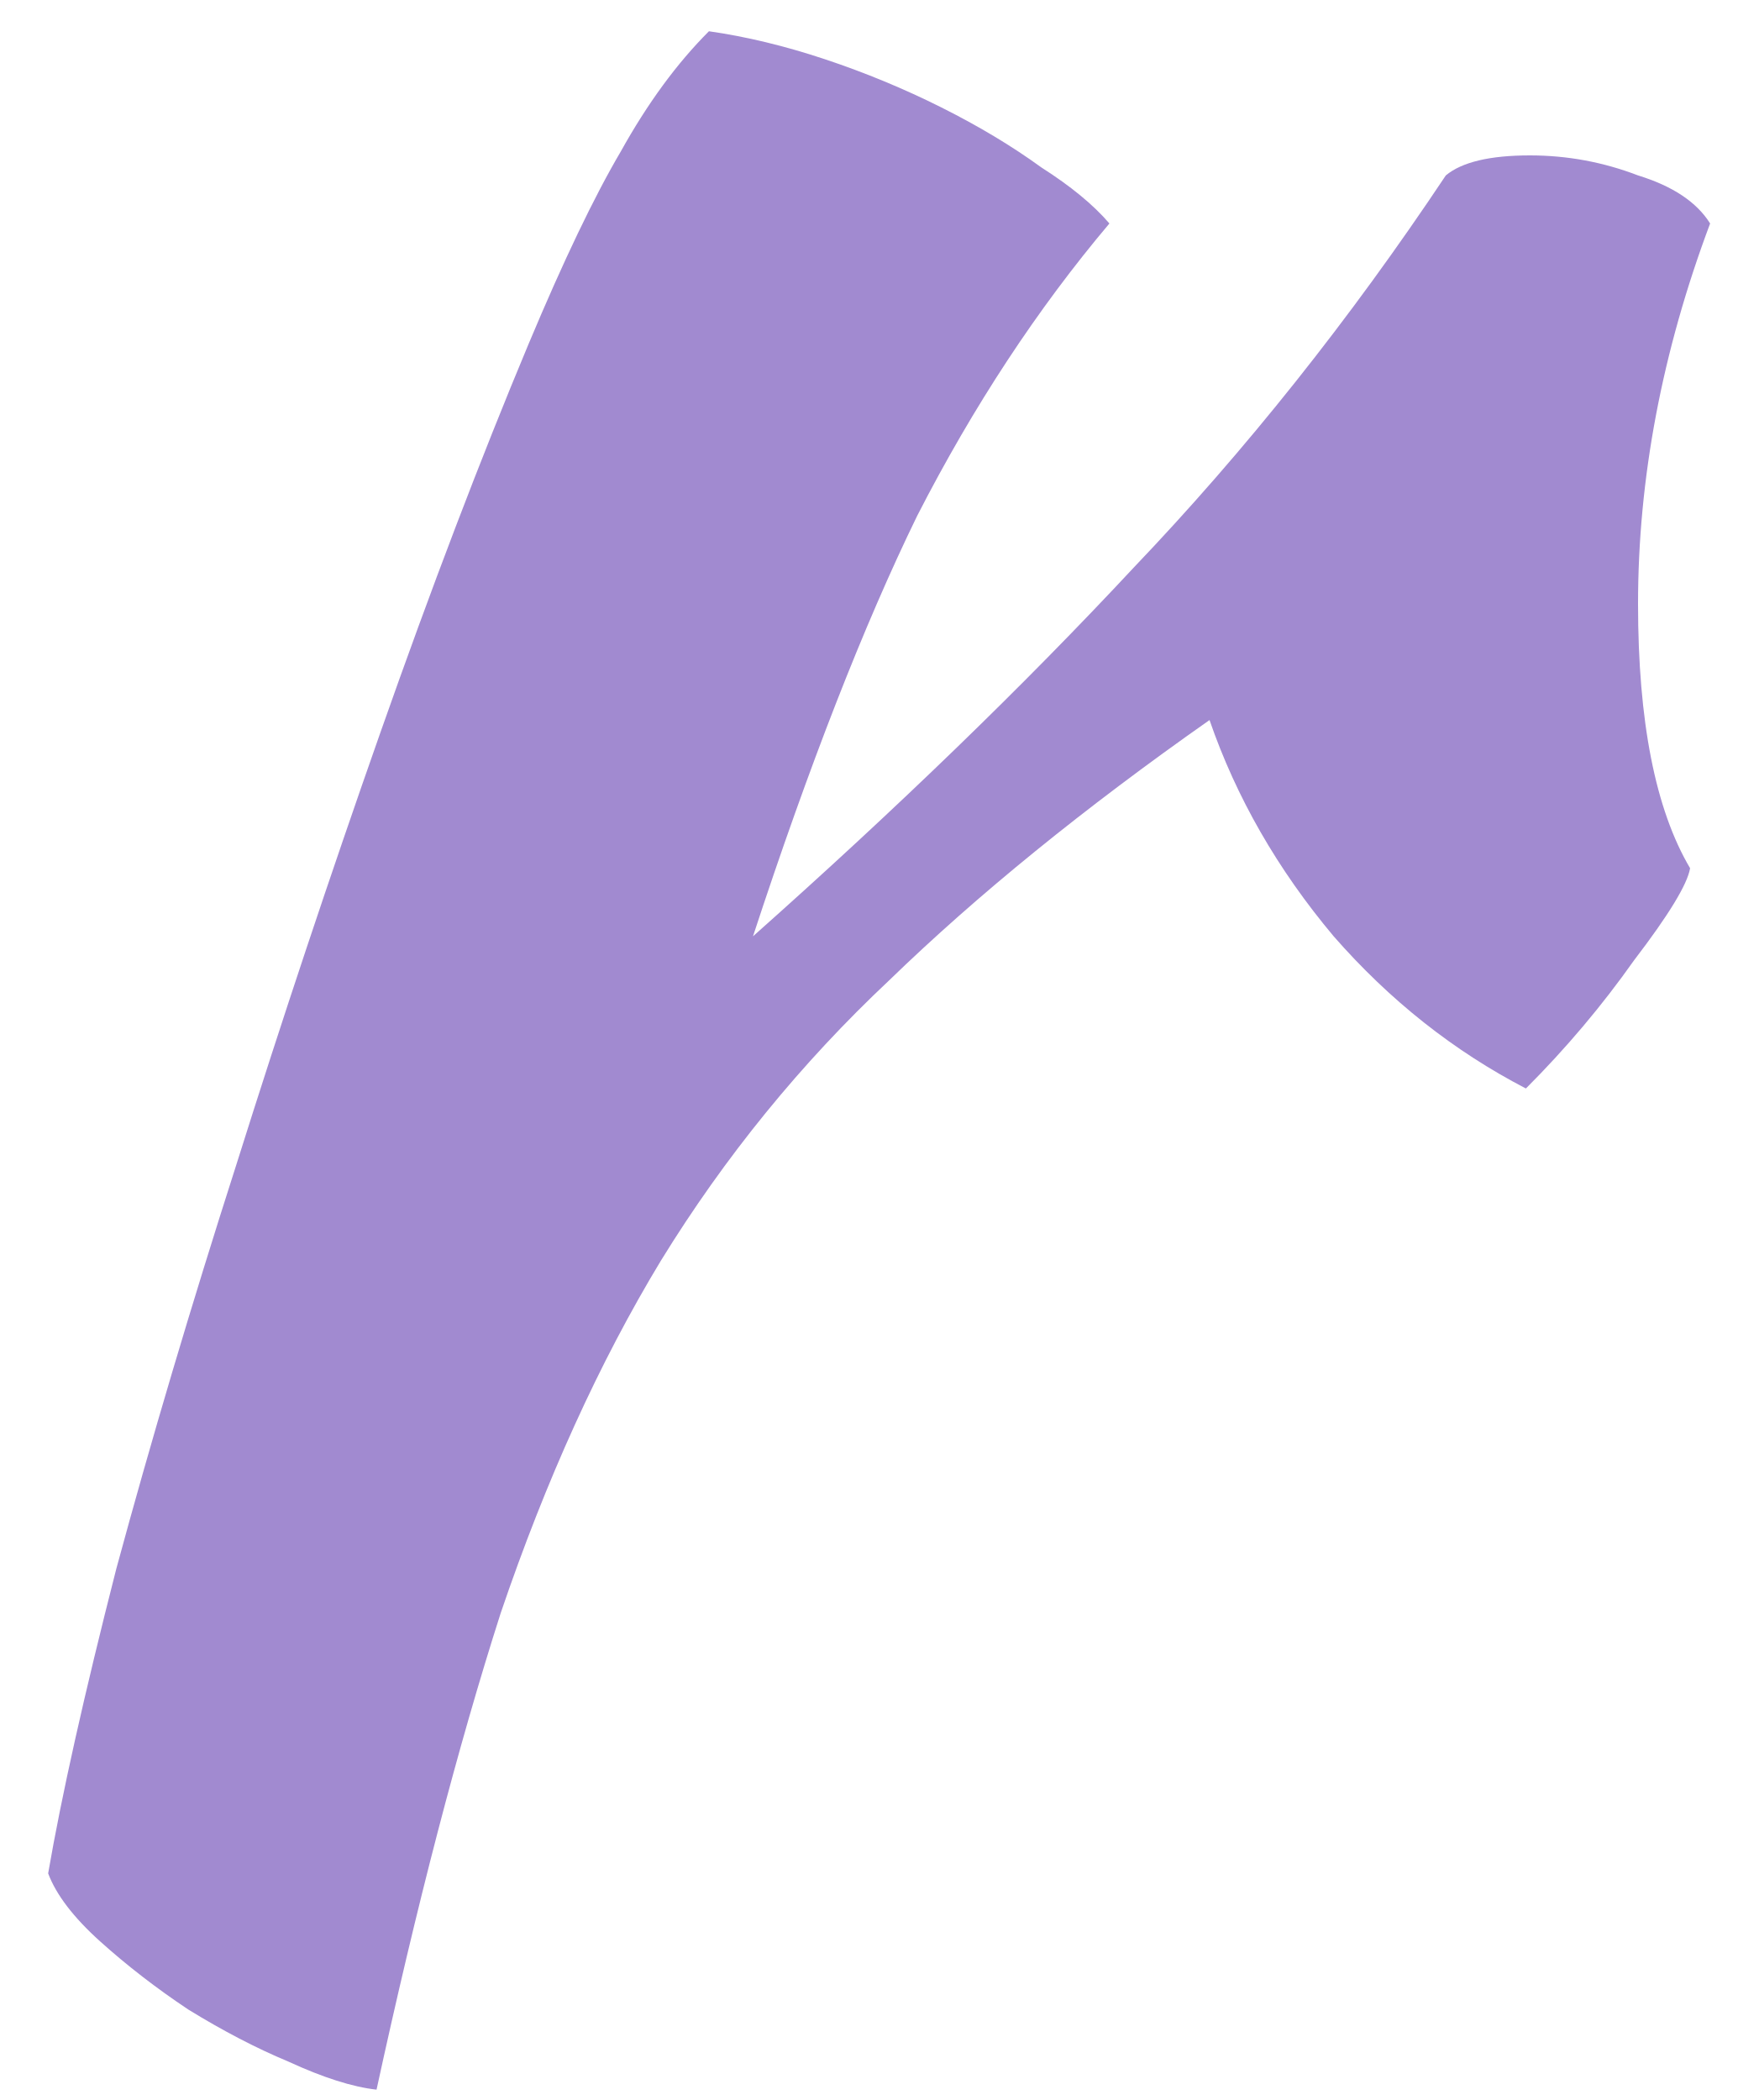
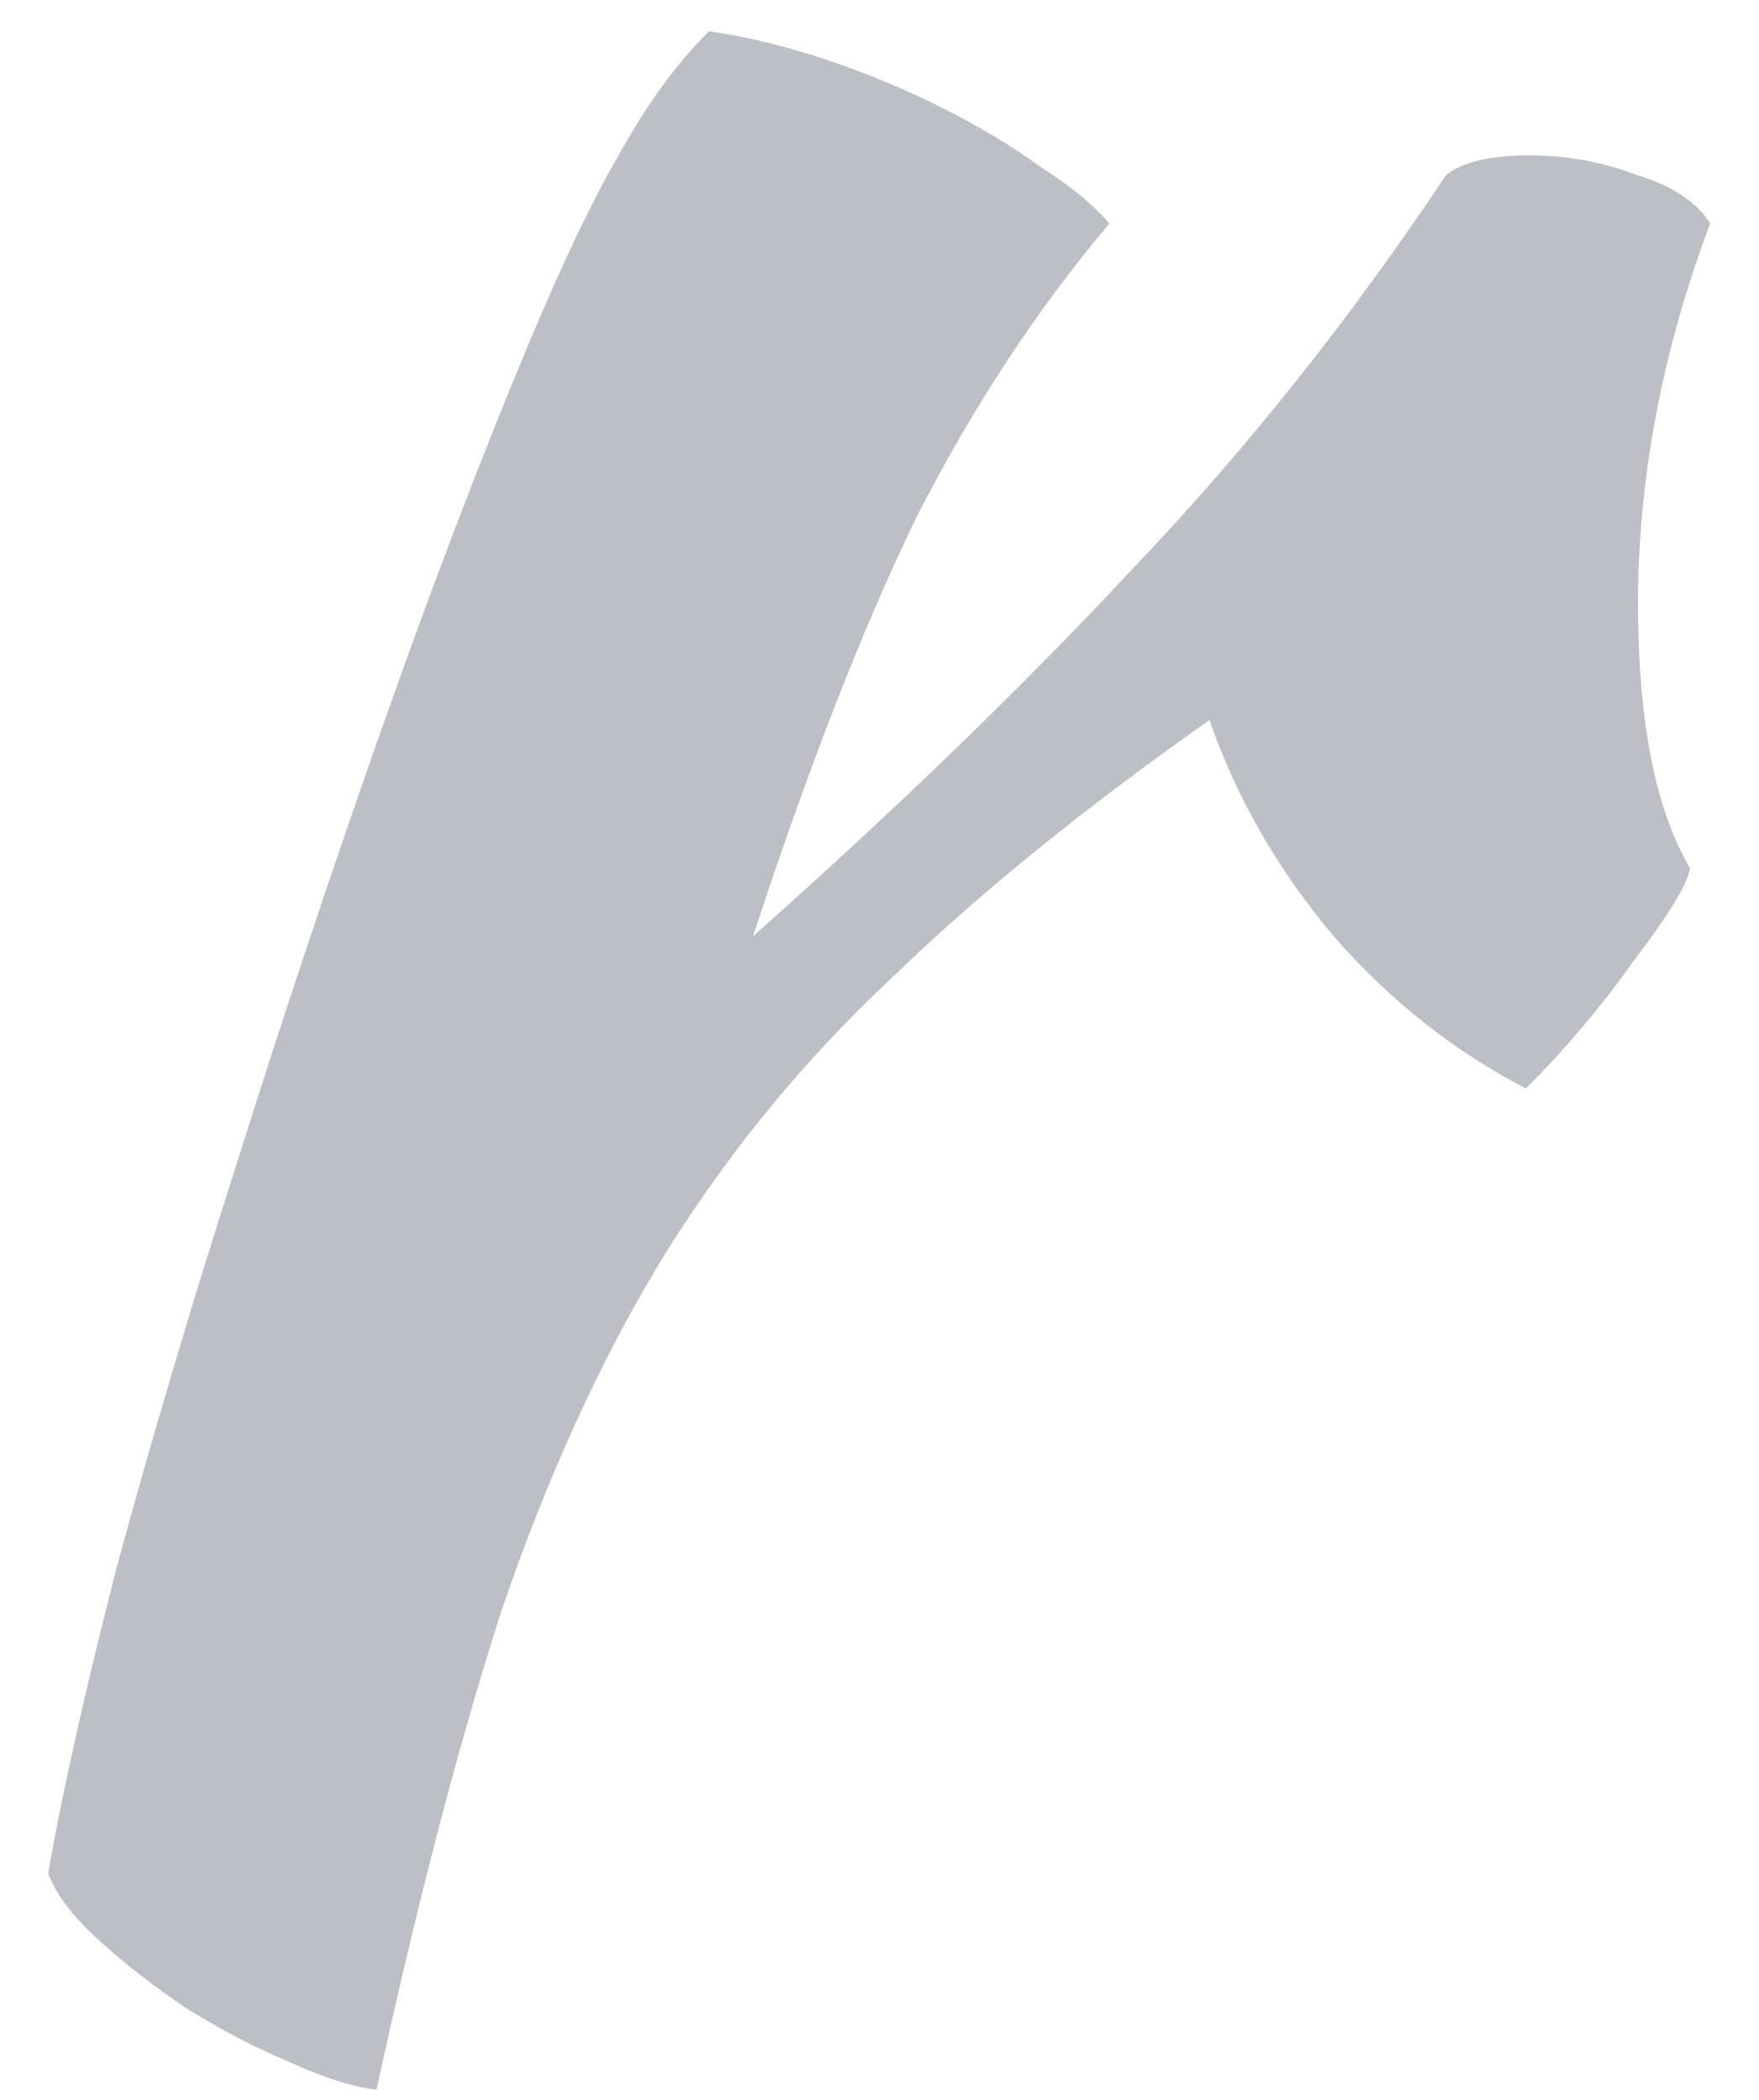
<svg xmlns="http://www.w3.org/2000/svg" width="36" height="43" viewBox="0 0 36 43" fill="none">
-   <path d="M0.986 38.36C1.259 36.775 1.724 34.697 2.38 32.128C3.091 29.504 3.911 26.743 4.84 23.846C5.769 20.894 6.753 17.942 7.792 14.99C8.831 12.038 9.842 9.387 10.826 7.036C11.537 5.341 12.165 4.029 12.712 3.1C13.259 2.116 13.86 1.296 14.516 0.64C15.281 0.749 16.074 0.941 16.894 1.214C17.714 1.487 18.507 1.815 19.272 2.198C20.037 2.581 20.721 2.991 21.322 3.428C21.923 3.811 22.388 4.193 22.716 4.576C21.24 6.325 19.928 8.321 18.78 10.562C17.687 12.803 16.566 15.673 15.418 19.172C18.37 16.548 20.967 14.033 23.208 11.628C25.504 9.223 27.636 6.544 29.604 3.592C29.932 3.319 30.506 3.182 31.326 3.182C32.091 3.182 32.829 3.319 33.54 3.592C34.251 3.811 34.743 4.139 35.016 4.576C34.032 7.2 33.54 9.797 33.54 12.366C33.54 14.771 33.895 16.575 34.606 17.778C34.551 18.106 34.169 18.735 33.458 19.664C32.802 20.593 32.064 21.468 31.244 22.288C29.768 21.523 28.456 20.484 27.308 19.172C26.16 17.805 25.313 16.329 24.766 14.744C22.197 16.548 20.01 18.325 18.206 20.074C16.402 21.769 14.844 23.682 13.532 25.814C12.275 27.891 11.181 30.297 10.252 33.03C9.377 35.763 8.53 39.016 7.71 42.788C7.218 42.733 6.617 42.542 5.906 42.214C5.25 41.941 4.567 41.585 3.856 41.148C3.2 40.711 2.599 40.246 2.052 39.754C1.505 39.262 1.15 38.797 0.986 38.36Z" fill="#A18AD0" />
+   <path d="M0.986 38.36C1.259 36.775 1.724 34.697 2.38 32.128C3.091 29.504 3.911 26.743 4.84 23.846C5.769 20.894 6.753 17.942 7.792 14.99C8.831 12.038 9.842 9.387 10.826 7.036C11.537 5.341 12.165 4.029 12.712 3.1C13.259 2.116 13.86 1.296 14.516 0.64C15.281 0.749 16.074 0.941 16.894 1.214C17.714 1.487 18.507 1.815 19.272 2.198C20.037 2.581 20.721 2.991 21.322 3.428C21.923 3.811 22.388 4.193 22.716 4.576C21.24 6.325 19.928 8.321 18.78 10.562C17.687 12.803 16.566 15.673 15.418 19.172C18.37 16.548 20.967 14.033 23.208 11.628C25.504 9.223 27.636 6.544 29.604 3.592C29.932 3.319 30.506 3.182 31.326 3.182C32.091 3.182 32.829 3.319 33.54 3.592C34.251 3.811 34.743 4.139 35.016 4.576C34.032 7.2 33.54 9.797 33.54 12.366C33.54 14.771 33.895 16.575 34.606 17.778C34.551 18.106 34.169 18.735 33.458 19.664C32.802 20.593 32.064 21.468 31.244 22.288C29.768 21.523 28.456 20.484 27.308 19.172C26.16 17.805 25.313 16.329 24.766 14.744C22.197 16.548 20.01 18.325 18.206 20.074C16.402 21.769 14.844 23.682 13.532 25.814C12.275 27.891 11.181 30.297 10.252 33.03C9.377 35.763 8.53 39.016 7.71 42.788C7.218 42.733 6.617 42.542 5.906 42.214C5.25 41.941 4.567 41.585 3.856 41.148C3.2 40.711 2.599 40.246 2.052 39.754C1.505 39.262 1.15 38.797 0.986 38.36Z" fill="#BEBEC6" />
</svg>
